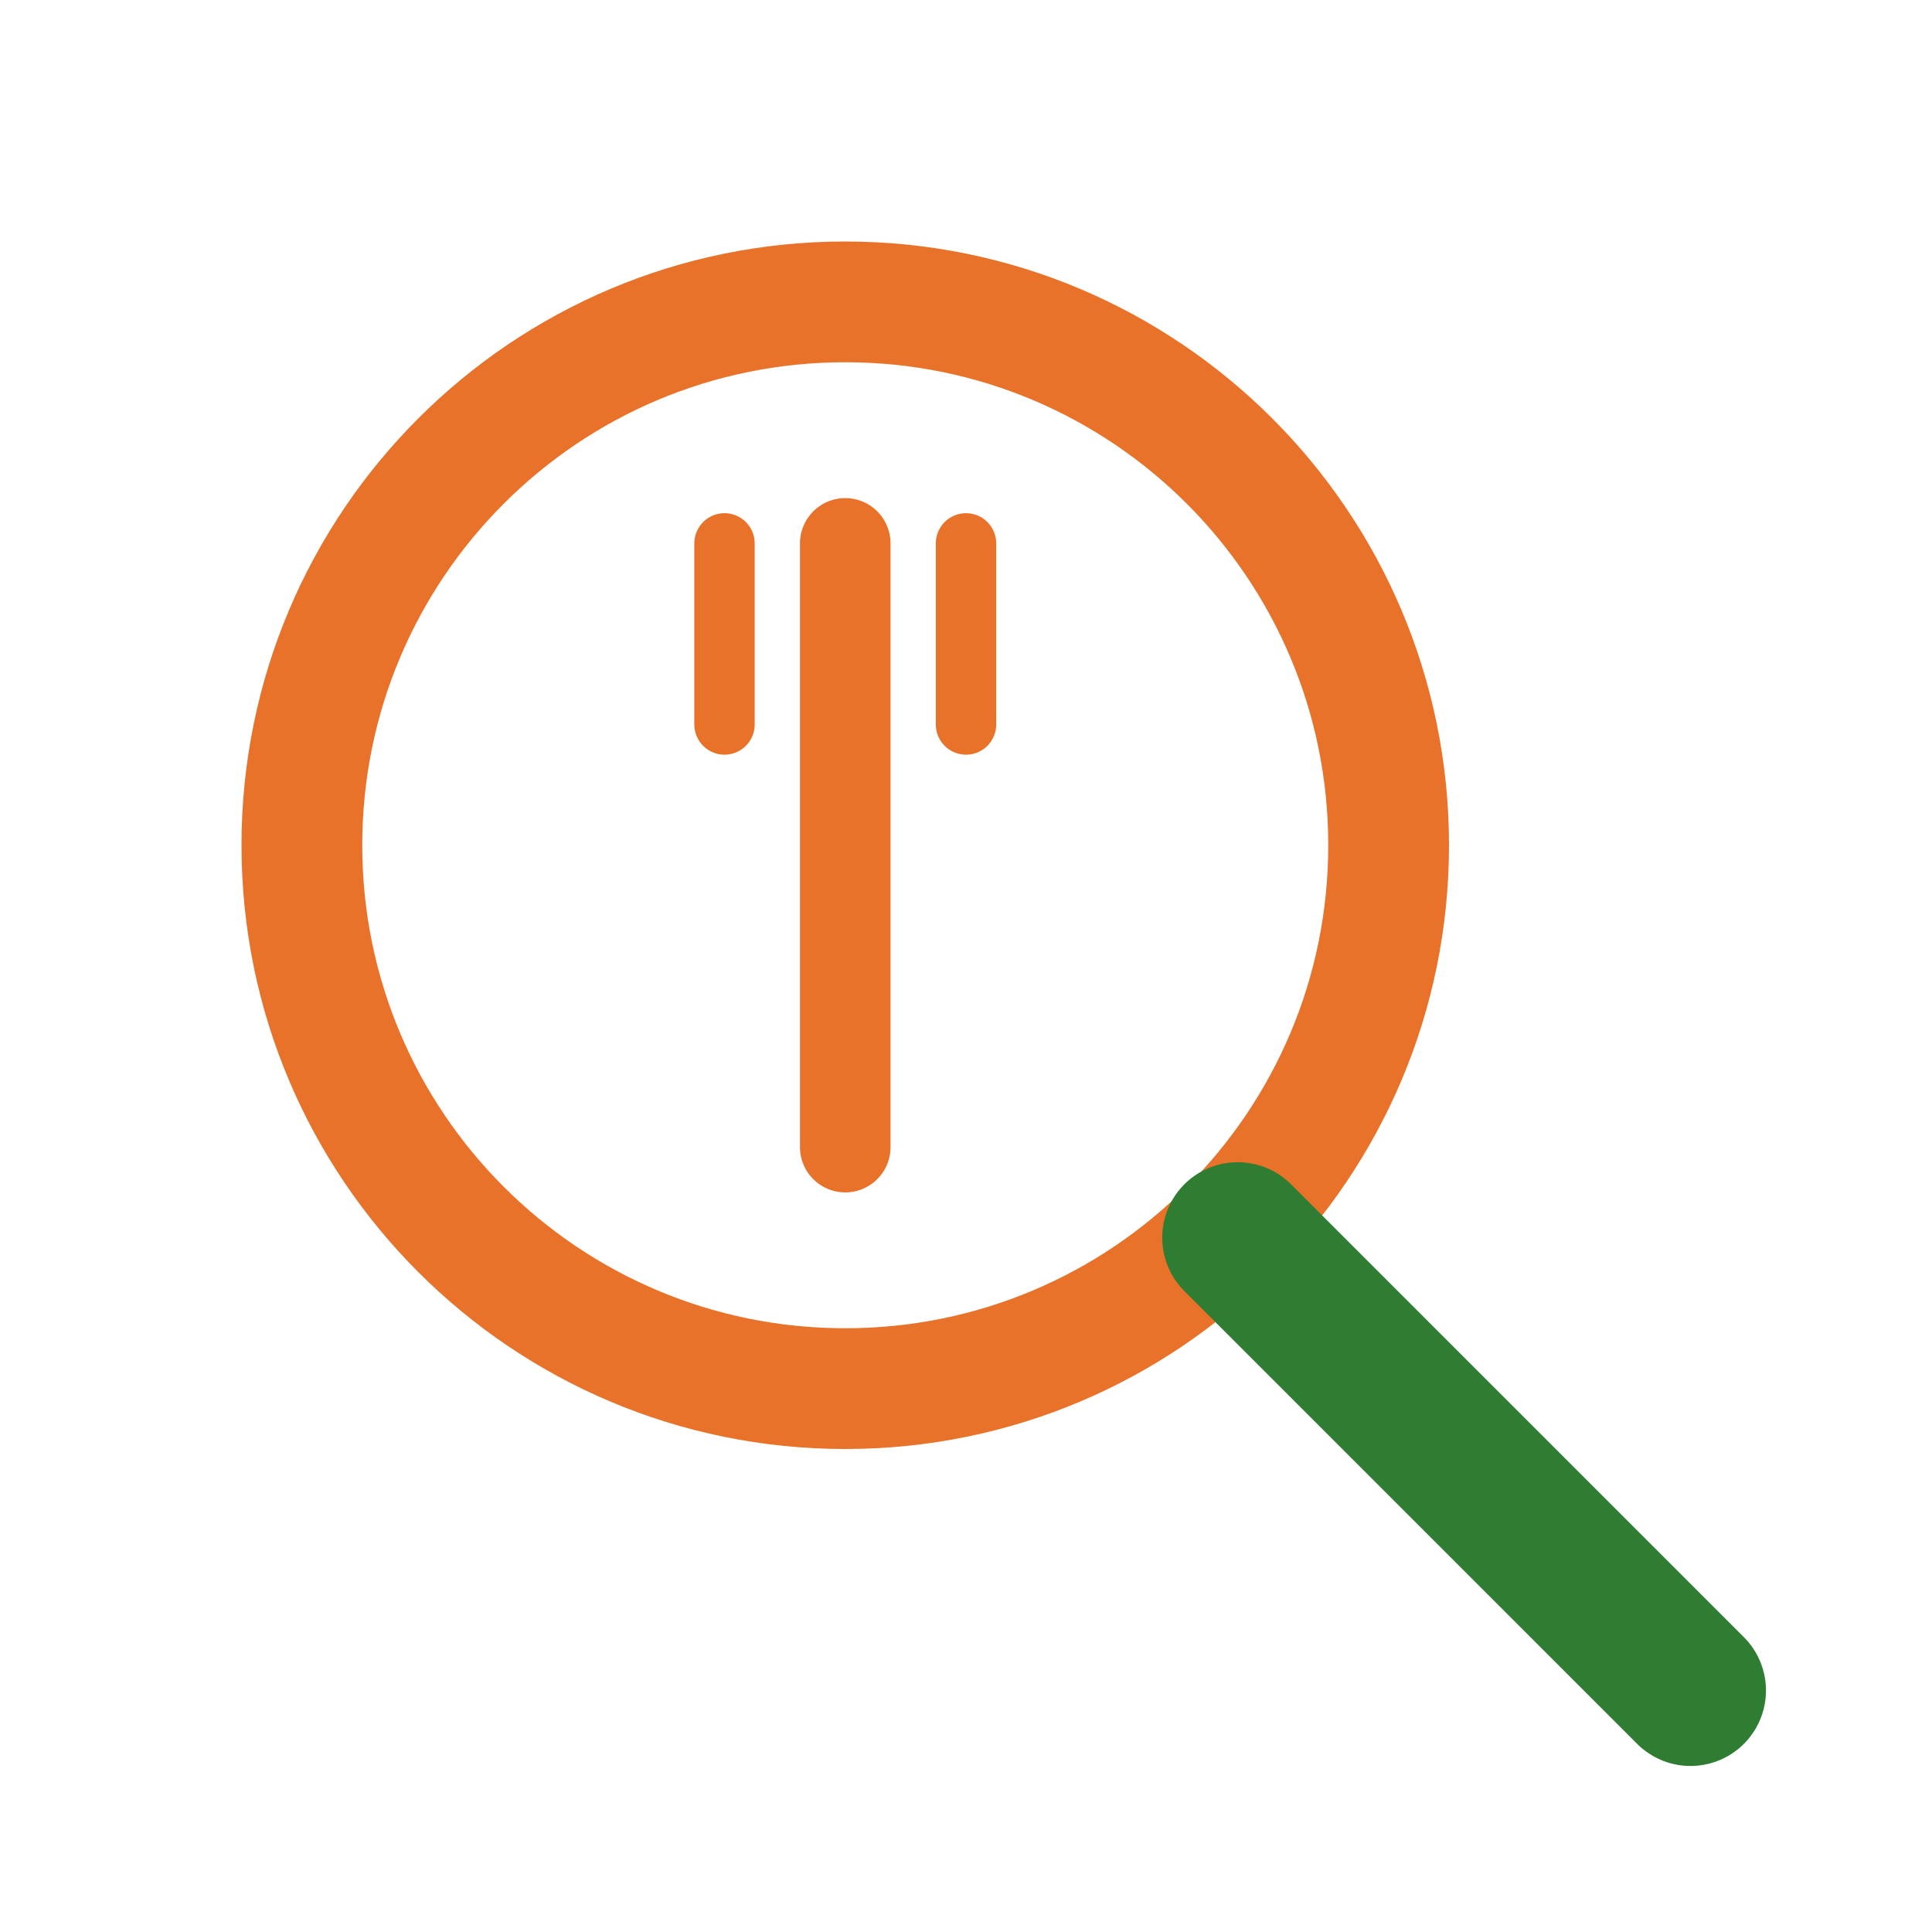
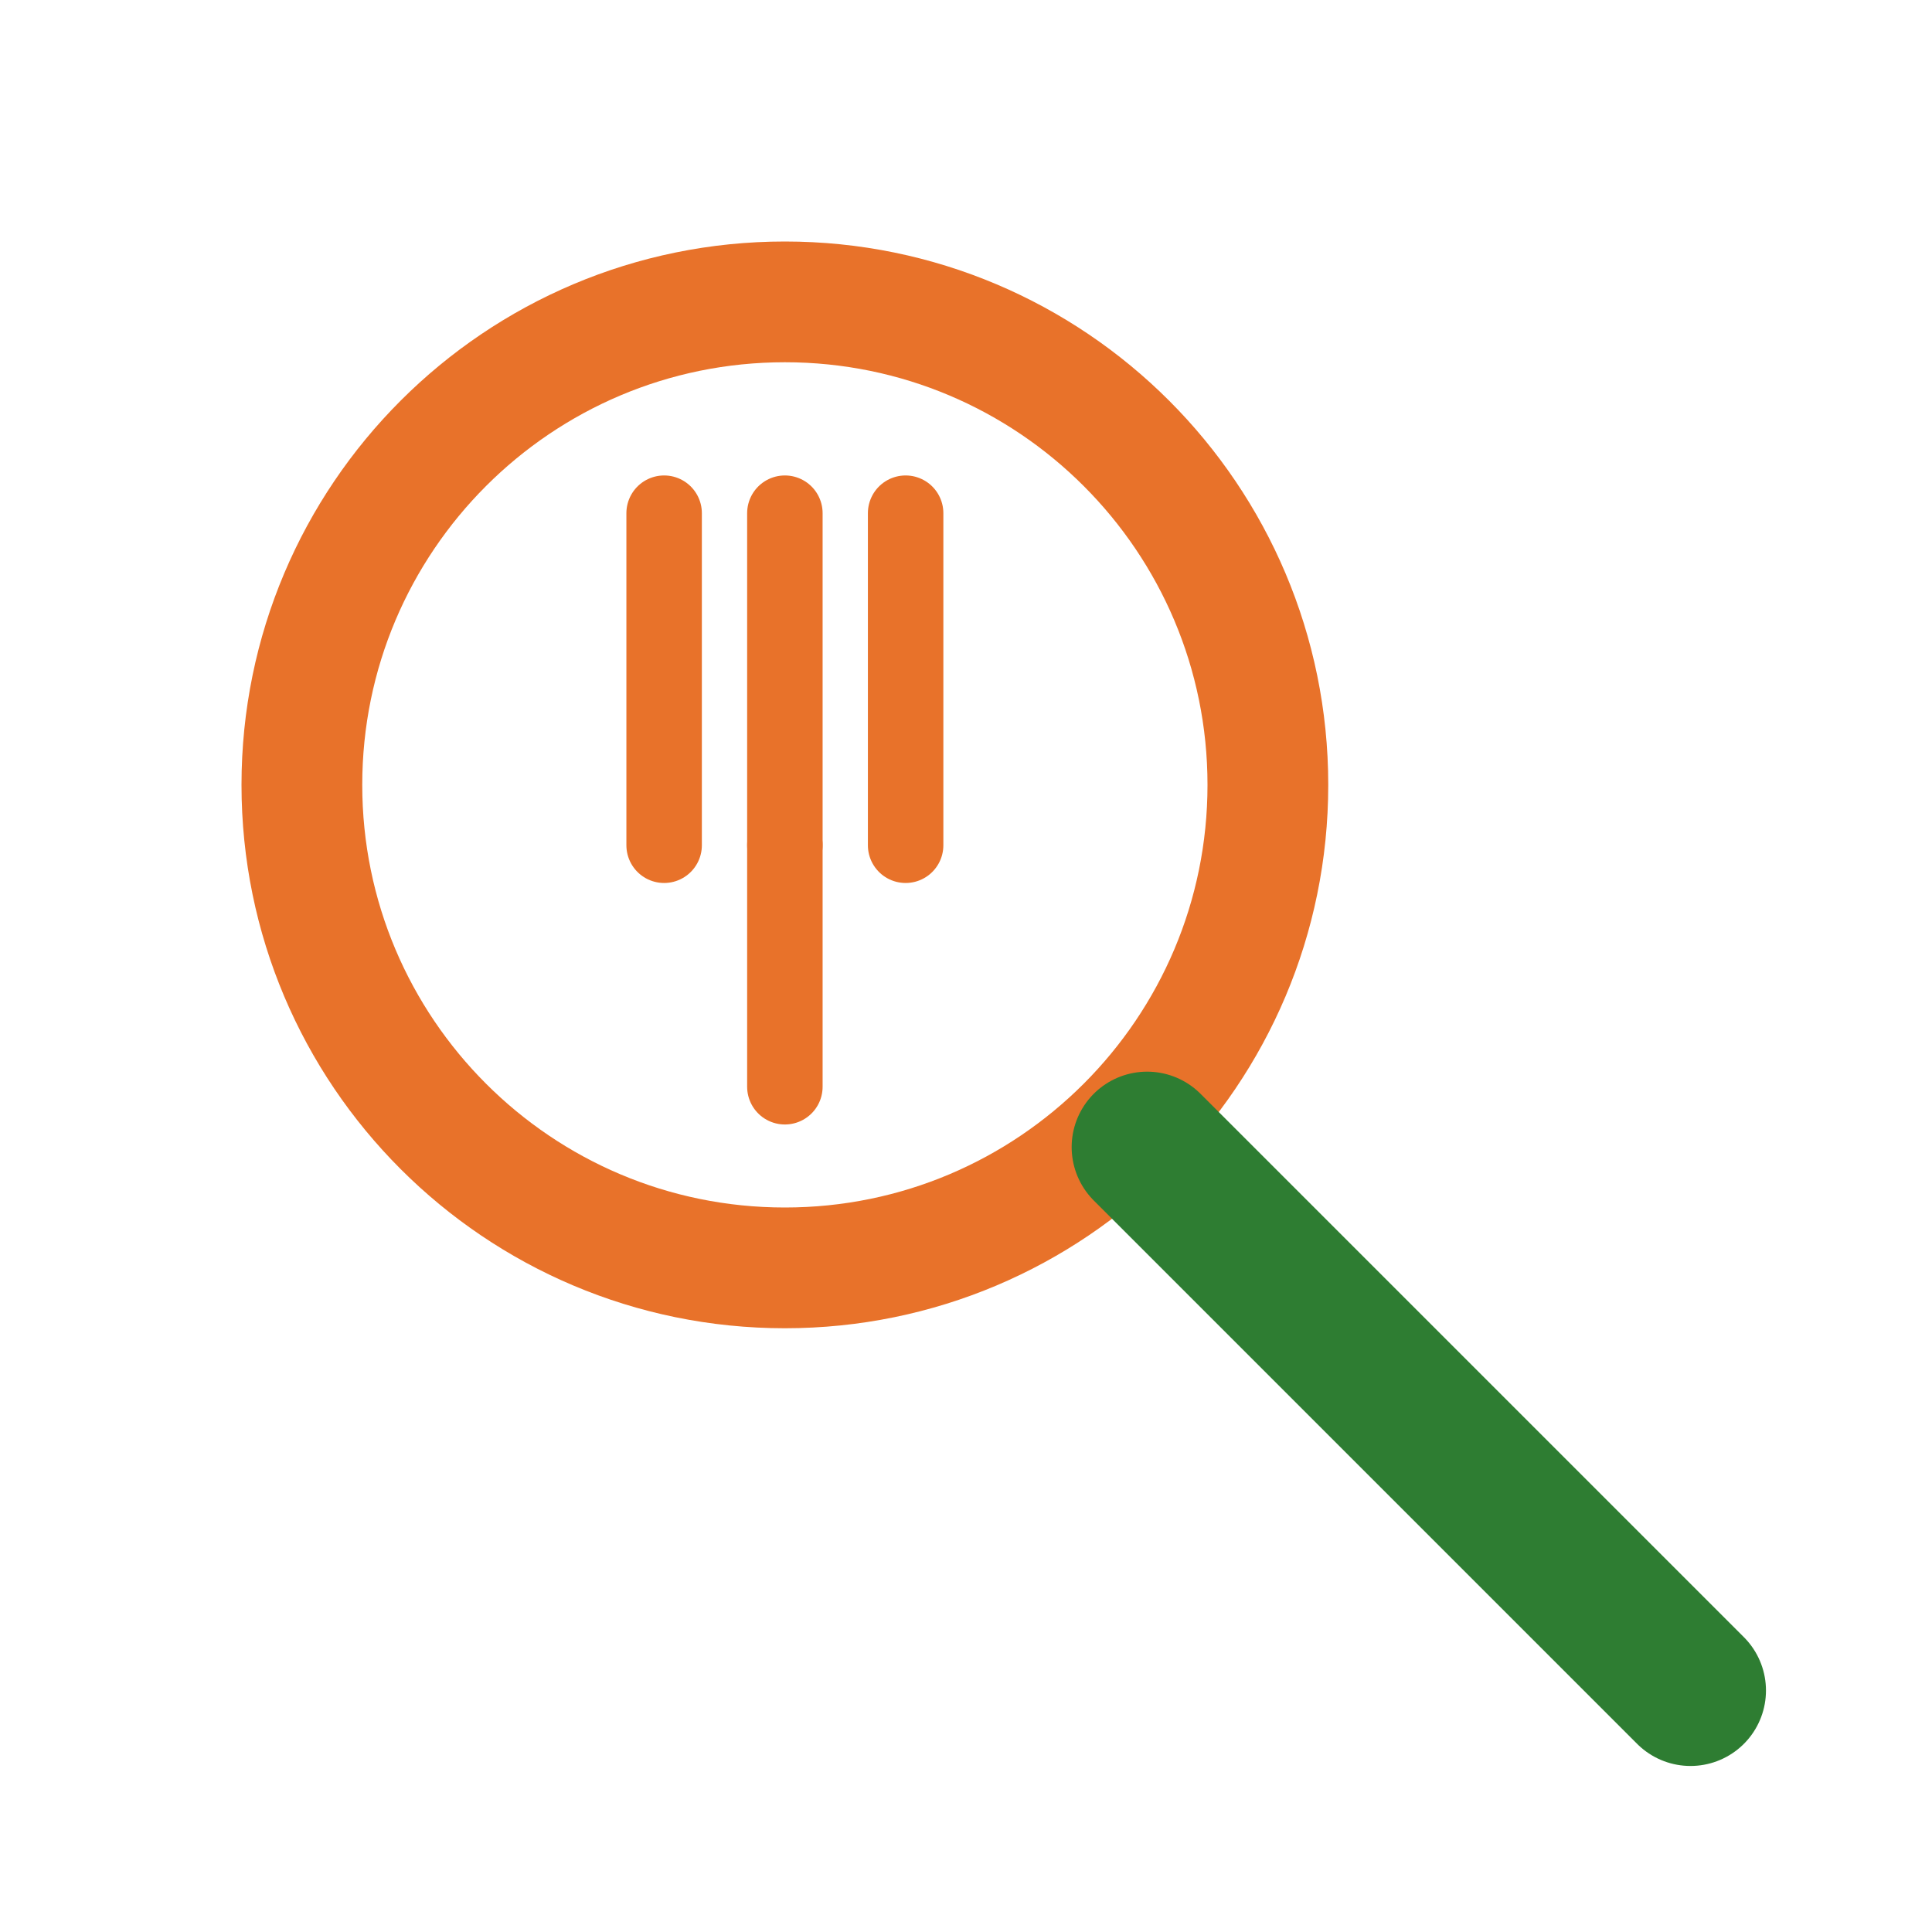
<svg xmlns="http://www.w3.org/2000/svg" viewBox="0 0 64 64">
-   <circle cx="28" cy="28" r="18" fill="none" stroke="#E8722A" stroke-width="4" />
-   <line x1="41" y1="41" x2="56" y2="56" stroke="#2E7D32" stroke-width="5" stroke-linecap="round" />
-   <line x1="28" y1="18" x2="28" y2="38" stroke="#E8722A" stroke-width="3" stroke-linecap="round" />
-   <line x1="24" y1="18" x2="24" y2="24" stroke="#E8722A" stroke-width="2" stroke-linecap="round" />
-   <line x1="32" y1="18" x2="32" y2="24" stroke="#E8722A" stroke-width="2" stroke-linecap="round" />
+   <circle cx="26" cy="26" r="16" fill="none" stroke="#E8722A" stroke-width="4" stroke-linecap="round" />
+   <line x1="38" y1="38" x2="56" y2="56" stroke="#2E7D32" stroke-width="5" stroke-linecap="round" />
+   <line x1="22" y1="17" x2="22" y2="28" stroke="#E8722A" stroke-width="2.5" stroke-linecap="round" />
+   <line x1="26" y1="17" x2="26" y2="28" stroke="#E8722A" stroke-width="2.5" stroke-linecap="round" />
+   <line x1="30" y1="17" x2="30" y2="28" stroke="#E8722A" stroke-width="2.5" stroke-linecap="round" />
+   <line x1="26" y1="28" x2="26" y2="36" stroke="#E8722A" stroke-width="2.5" stroke-linecap="round" />
</svg>
